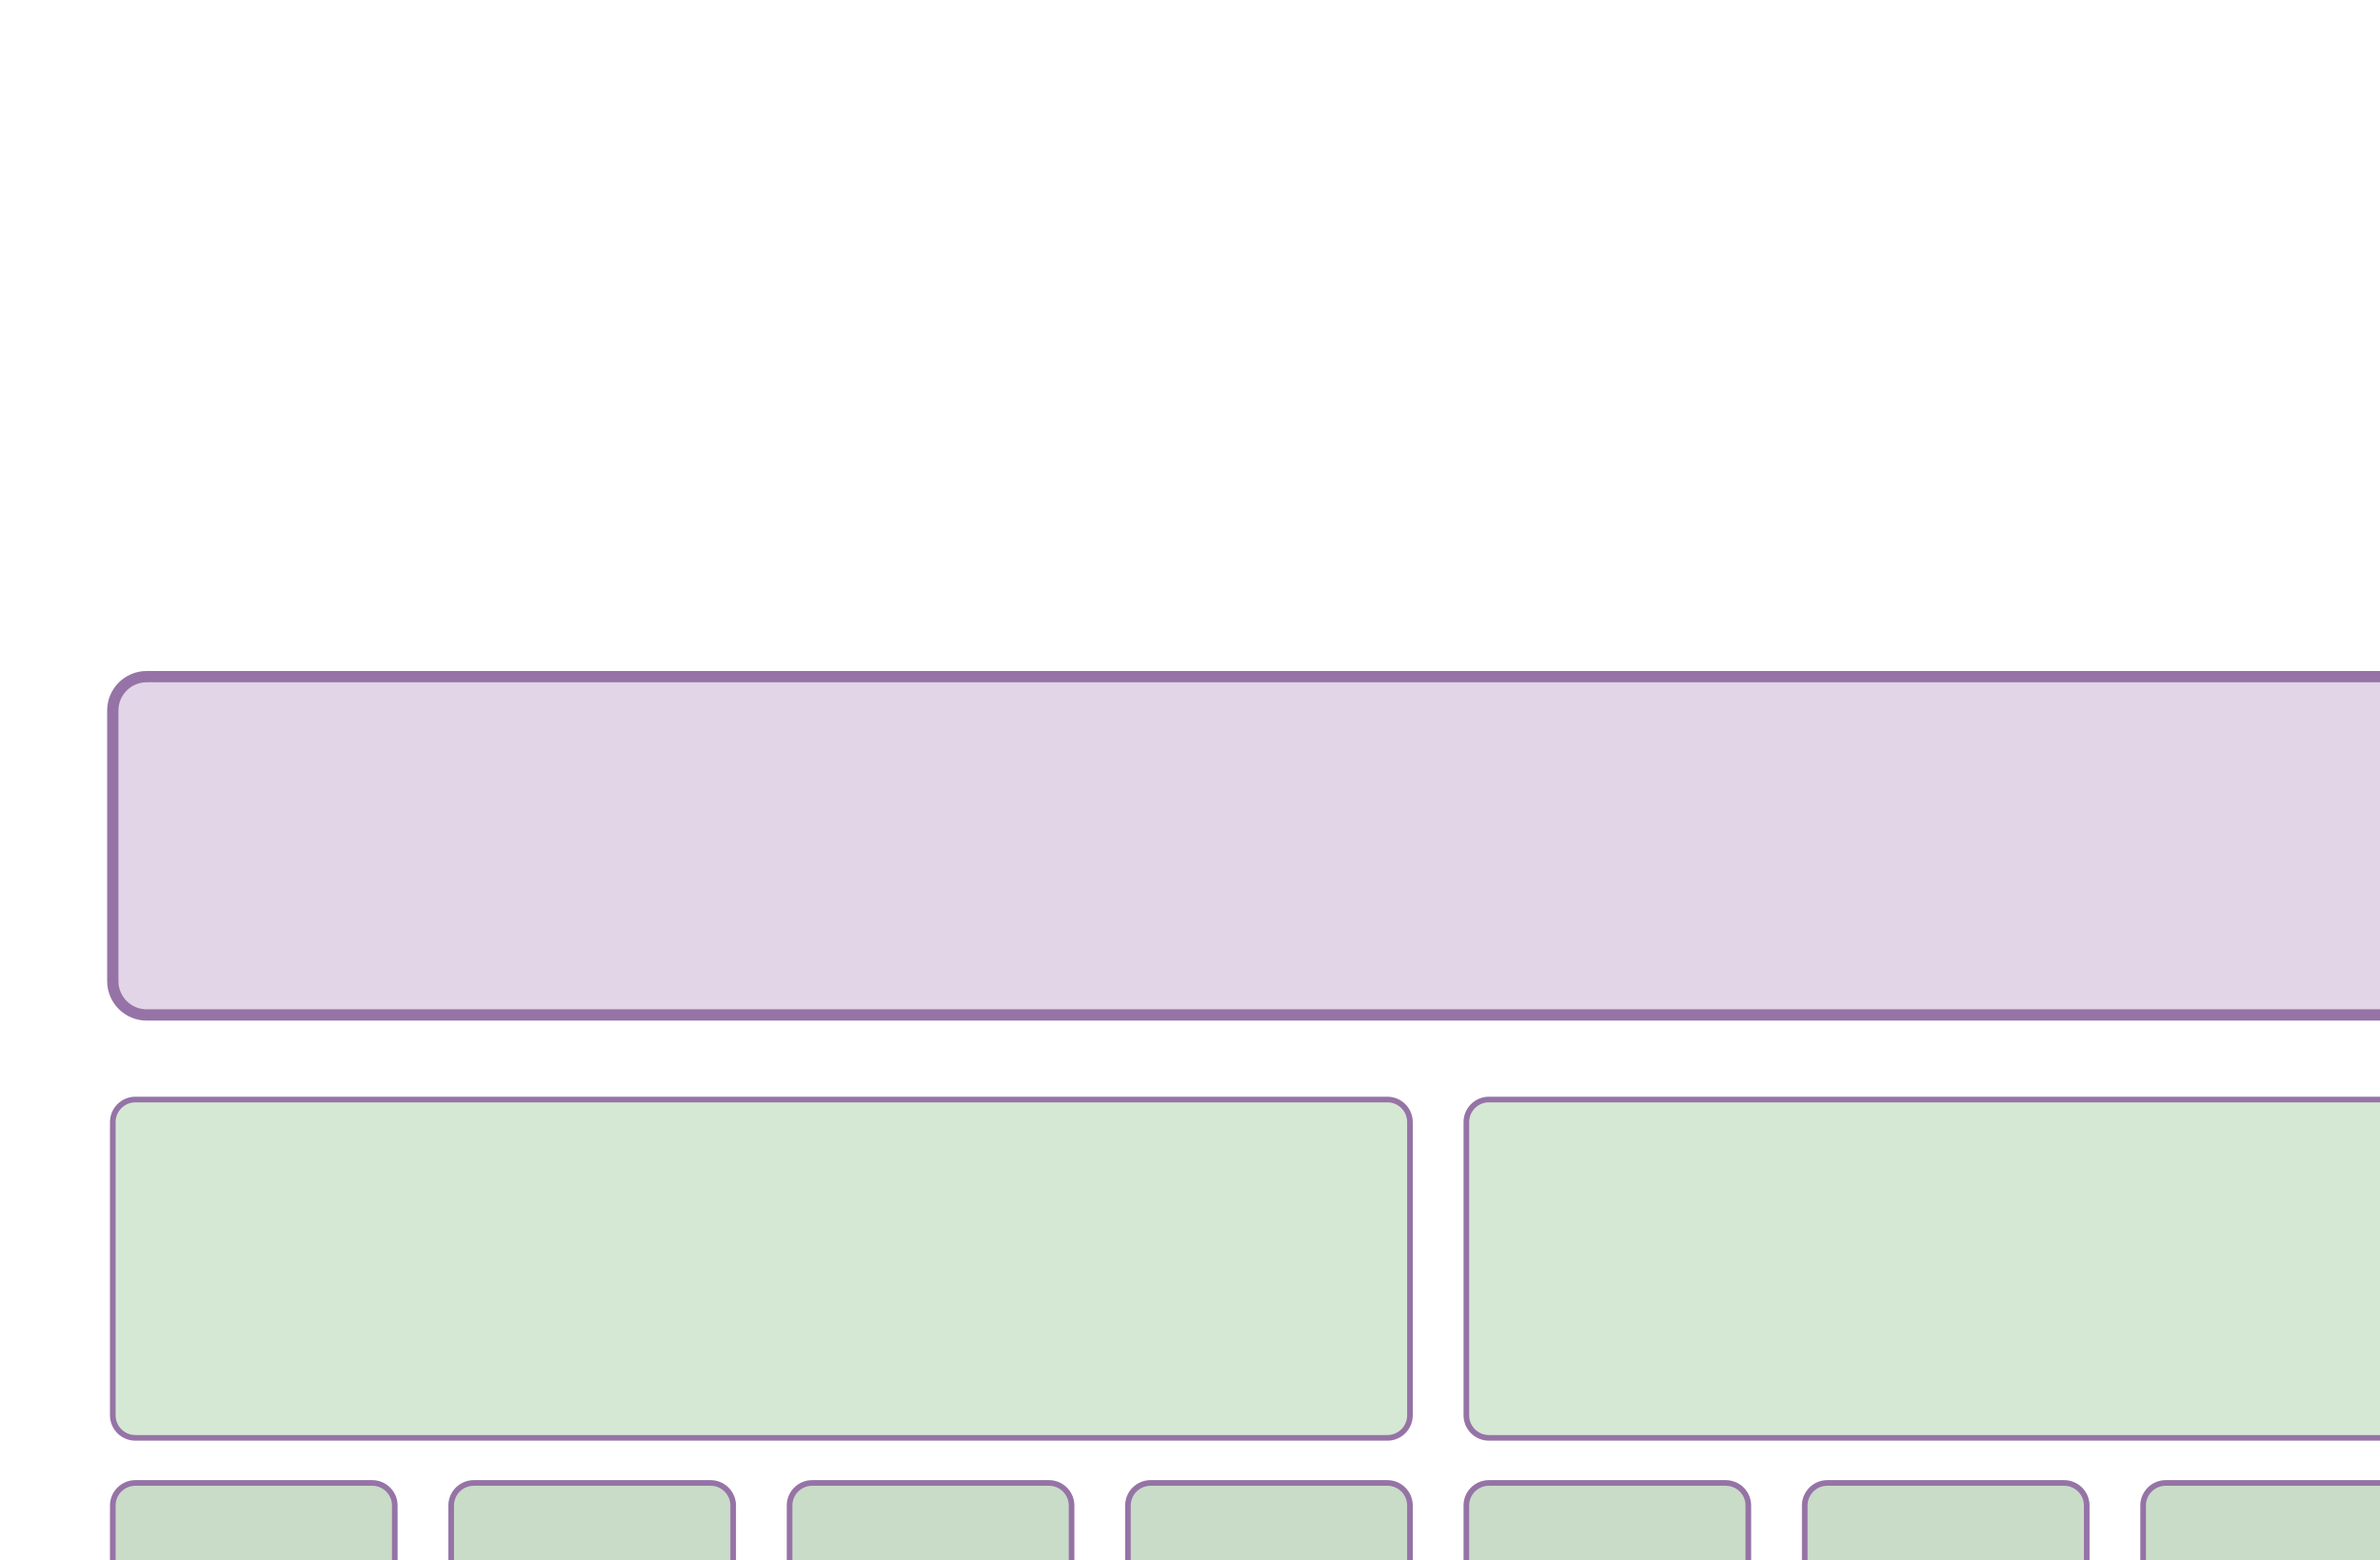
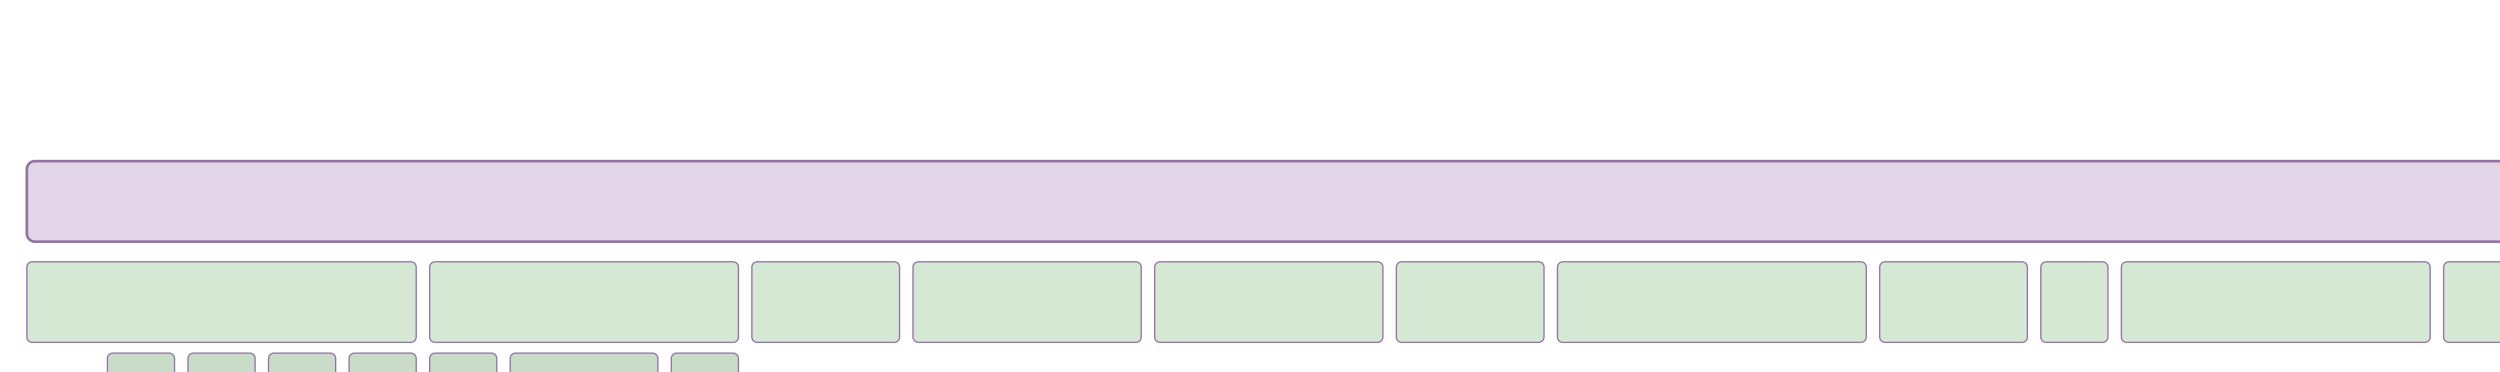
<svg xmlns="http://www.w3.org/2000/svg">
-   <rect id="epic-1-onboard-a-customer" x="20" y="120" width="420" height="60" rx="6" fill="#e1d5e7" stroke="#9673a6" stroke-width="2" data-content="Onboard A Customer" data-role="epic" data-font-size="11" />
-   <rect id="epic-1-onboard-a-customer/sub-1-create-customer-d0" x="20" y="195" width="230" height="60" rx="4" fill="#d5e8d4" stroke="#9673a6" stroke-width="1" data-content="Create Customer" data-role="subepic:0" data-font-size="10" />
-   <rect id="epic-1-onboard-a-customer/sub-1-create-customer-d0/sub-1-create-empty-cart-d1" x="20" y="263" width="50" height="60" rx="4" fill="#c9dcc8" stroke="#9673a6" stroke-width="1" data-content="Create Empty Cart" data-role="subepic:1" data-font-size="10" />
-   <rect id="epic-1-onboard-a-customer/sub-1-create-customer-d0/sub-1-create-empty-cart-d1/story-1-ensure-cart-on-customer" x="25" y="345" width="50" height="50" rx="0" fill="#fff2cc" stroke="#d6b656" stroke-width="1" data-content="Ensure Cart on Customer" data-role="story:user" data-font-size="8" />
-   <rect id="epic-1-onboard-a-customer/sub-1-create-customer-d0/sub-2-create-unconfirmed-user-d1" x="80" y="263" width="50" height="60" rx="4" fill="#c9dcc8" stroke="#9673a6" stroke-width="1" data-content="Create Unconfirmed User" data-role="subepic:1" data-font-size="10" />
-   <rect id="epic-1-onboard-a-customer/sub-1-create-customer-d0/sub-2-create-unconfirmed-user-d1/story-1-create-unconfirmed-cognito-user" x="85" y="345" width="50" height="50" rx="0" fill="#fff2cc" stroke="#d6b656" stroke-width="1" data-content="Create Unconfirmed Cognito User" data-role="story:user" data-font-size="8" />
-   <rect id="epic-1-onboard-a-customer/sub-1-create-customer-d0/sub-3-load-customer-d1" x="140" y="263" width="50" height="60" rx="4" fill="#c9dcc8" stroke="#9673a6" stroke-width="1" data-content="Load Customer" data-role="subepic:1" data-font-size="10" />
-   <rect id="epic-1-onboard-a-customer/sub-1-create-customer-d0/sub-3-load-customer-d1/story-1-load-my-paradise-customer-from-midtier-and-store-in-session" x="145" y="345" width="50" height="50" rx="0" fill="#fff2cc" stroke="#d6b656" stroke-width="1" data-content="Load My Paradise Customer From Midtier And Store In Session" data-role="story:user" data-font-size="8" />
-   <rect id="epic-1-onboard-a-customer/sub-1-create-customer-d0/sub-4-verify-account-d1" x="200" y="263" width="50" height="60" rx="4" fill="#c9dcc8" stroke="#9673a6" stroke-width="1" data-content="Verify Account" data-role="subepic:1" data-font-size="10" />
-   <rect id="epic-1-onboard-a-customer/sub-1-create-customer-d0/sub-4-verify-account-d1/story-1-enter-validation-code" x="205" y="345" width="50" height="50" rx="0" fill="#fff2cc" stroke="#d6b656" stroke-width="1" data-content="Enter Validation Code" data-role="story:user" data-font-size="8" />
-   <rect id="epic-1-onboard-a-customer/sub-2-get-number-d0" x="260" y="195" width="170" height="60" rx="4" fill="#d5e8d4" stroke="#9673a6" stroke-width="1" data-content="Get Number" data-role="subepic:0" data-font-size="10" />
-   <rect id="epic-1-onboard-a-customer/sub-2-get-number-d0/sub-1-enter-porting-number-d1" x="260" y="263" width="50" height="60" rx="4" fill="#c9dcc8" stroke="#9673a6" stroke-width="1" data-content="Enter Porting Number" data-role="subepic:1" data-font-size="10" />
-   <rect id="epic-1-onboard-a-customer/sub-2-get-number-d0/sub-1-enter-porting-number-d1/story-1-submit-portability-request" x="265" y="345" width="50" height="50" rx="0" fill="#fff2cc" stroke="#d6b656" stroke-width="1" data-content="Submit Portability Request" data-role="story:user" data-font-size="8" />
-   <rect id="epic-1-onboard-a-customer/sub-2-get-number-d0/sub-2-get-new-number-d1" x="320" y="263" width="50" height="60" rx="4" fill="#c9dcc8" stroke="#9673a6" stroke-width="1" data-content="Get New Number" data-role="subepic:1" data-font-size="10" />
-   <rect id="epic-1-onboard-a-customer/sub-2-get-number-d0/sub-2-get-new-number-d1/story-1-determine-number" x="325" y="345" width="50" height="50" rx="0" fill="#fff2cc" stroke="#d6b656" stroke-width="1" data-content="Determine Number" data-role="story:user" data-font-size="8" />
-   <rect id="epic-1-onboard-a-customer/sub-2-get-number-d0/sub-3-verify-ported-number-d1" x="380" y="263" width="50" height="60" rx="4" fill="#c9dcc8" stroke="#9673a6" stroke-width="1" data-content="Verify Ported Number" data-role="subepic:1" data-font-size="10" />
-   <rect id="epic-1-onboard-a-customer/sub-2-get-number-d0/sub-3-verify-ported-number-d1/story-1-check-port-verification" x="385" y="345" width="50" height="50" rx="0" fill="#fff2cc" stroke="#d6b656" stroke-width="1" data-content="Check Port Verification" data-role="story:user" data-font-size="8" />
+   <rect id="epic-1-onboard-a-customer" x="20" y="120" width="1860" height="60" rx="6" fill="#e1d5e7" stroke="#9673a6" stroke-width="2" data-content="Onboard A Customer" data-role="epic" data-font-size="11" />
+   <rect id="epic-1-onboard-a-customer/sub-1-create-customer-d0" x="20" y="195" width="290" height="60" rx="4" fill="#d5e8d4" stroke="#9673a6" stroke-width="1" data-content="Create Customer" data-role="subepic:0" data-font-size="10" />
+   <rect id="epic-1-onboard-a-customer/sub-1-create-customer-d0/story-1-create-customer" x="25" y="345" width="50" height="50" rx="0" fill="#fff2cc" stroke="#d6b656" stroke-width="1" data-content="Create Customer" data-role="story:user" data-font-size="8" />
+   <rect id="epic-1-onboard-a-customer/sub-1-create-customer-d0/sub-1-create-empty-cart-d1" x="80" y="263" width="50" height="60" rx="4" fill="#c9dcc8" stroke="#9673a6" stroke-width="1" data-content="Create Empty Cart" data-role="subepic:1" data-font-size="10" />
+   <rect id="epic-1-onboard-a-customer/sub-1-create-customer-d0/sub-1-create-empty-cart-d1/story-1-ensure-cart-on-customer" x="85" y="345" width="50" height="50" rx="0" fill="#fff2cc" stroke="#d6b656" stroke-width="1" data-content="Ensure Cart on Customer" data-role="story:user" data-font-size="8" />
+   <rect id="epic-1-onboard-a-customer/sub-1-create-customer-d0/sub-2-create-unconfirmed-user-d1" x="140" y="263" width="50" height="60" rx="4" fill="#c9dcc8" stroke="#9673a6" stroke-width="1" data-content="Create Unconfirmed User" data-role="subepic:1" data-font-size="10" />
+   <rect id="epic-1-onboard-a-customer/sub-1-create-customer-d0/sub-2-create-unconfirmed-user-d1/story-1-create-unconfirmed-cognito-user" x="145" y="345" width="50" height="50" rx="0" fill="#fff2cc" stroke="#d6b656" stroke-width="1" data-content="Create Unconfirmed Cognito User" data-role="story:user" data-font-size="8" />
+   <rect id="epic-1-onboard-a-customer/sub-1-create-customer-d0/sub-3-load-customer-d1" x="200" y="263" width="50" height="60" rx="4" fill="#c9dcc8" stroke="#9673a6" stroke-width="1" data-content="Load Customer" data-role="subepic:1" data-font-size="10" />
+   <rect id="epic-1-onboard-a-customer/sub-1-create-customer-d0/sub-3-load-customer-d1/story-1-load-my-paradise-customer-from-midtier-and-store-in-session" x="205" y="345" width="50" height="50" rx="0" fill="#fff2cc" stroke="#d6b656" stroke-width="1" data-content="Load My Paradise Customer From Midtier And Store In Session" data-role="story:user" data-font-size="8" />
+   <rect id="epic-1-onboard-a-customer/sub-1-create-customer-d0/sub-4-verify-account-d1" x="260" y="263" width="50" height="60" rx="4" fill="#c9dcc8" stroke="#9673a6" stroke-width="1" data-content="Verify Account" data-role="subepic:1" data-font-size="10" />
+   <rect id="epic-1-onboard-a-customer/sub-1-create-customer-d0/sub-4-verify-account-d1/story-1-enter-validation-code" x="265" y="345" width="50" height="50" rx="0" fill="#fff2cc" stroke="#d6b656" stroke-width="1" data-content="Enter Validation Code" data-role="story:user" data-font-size="8" />
+   <rect id="epic-1-onboard-a-customer/sub-2-get-number-d0" x="320" y="195" width="230" height="60" rx="4" fill="#d5e8d4" stroke="#9673a6" stroke-width="1" data-content="Get Number" data-role="subepic:0" data-font-size="10" />
+   <rect id="epic-1-onboard-a-customer/sub-2-get-number-d0/sub-1-enter-porting-number-d1" x="320" y="263" width="50" height="60" rx="4" fill="#c9dcc8" stroke="#9673a6" stroke-width="1" data-content="Enter Porting Number" data-role="subepic:1" data-font-size="10" />
+   <rect id="epic-1-onboard-a-customer/sub-2-get-number-d0/sub-1-enter-porting-number-d1/story-1-submit-portability-request" x="325" y="345" width="50" height="50" rx="0" fill="#fff2cc" stroke="#d6b656" stroke-width="1" data-content="Submit Portability Request" data-role="story:user" data-font-size="8" />
+   <rect id="epic-1-onboard-a-customer/sub-2-get-number-d0/sub-2-get-new-number-d1" x="380" y="263" width="110" height="60" rx="4" fill="#c9dcc8" stroke="#9673a6" stroke-width="1" data-content="Get New Number" data-role="subepic:1" data-font-size="10" />
+   <rect id="epic-1-onboard-a-customer/sub-2-get-number-d0/sub-2-get-new-number-d1/story-1-determine-number" x="385" y="345" width="50" height="50" rx="0" fill="#fff2cc" stroke="#d6b656" stroke-width="1" data-content="Determine Number" data-role="story:user" data-font-size="8" />
+   <rect id="epic-1-onboard-a-customer/sub-2-get-number-d0/sub-2-get-new-number-d1/story-2-choose-a-number" x="445" y="345" width="50" height="50" rx="0" fill="#fff2cc" stroke="#d6b656" stroke-width="1" data-content="Choose a Number" data-role="story:user" data-font-size="8" />
+   <rect id="epic-1-onboard-a-customer/sub-2-get-number-d0/sub-3-verify-ported-number-d1" x="500" y="263" width="50" height="60" rx="4" fill="#c9dcc8" stroke="#9673a6" stroke-width="1" data-content="Verify Ported Number" data-role="subepic:1" data-font-size="10" />
+   <rect id="epic-1-onboard-a-customer/sub-2-get-number-d0/sub-3-verify-ported-number-d1/story-1-check-port-verification" x="505" y="345" width="50" height="50" rx="0" fill="#fff2cc" stroke="#d6b656" stroke-width="1" data-content="Check Port Verification" data-role="story:user" data-font-size="8" />
+   <rect id="epic-1-onboard-a-customer/sub-3-get-onboarding-plan-d0" x="560" y="195" width="110" height="60" rx="4" fill="#d5e8d4" stroke="#9673a6" stroke-width="1" data-content="Get Onboarding Plan" data-role="subepic:0" data-font-size="10" />
+   <rect id="epic-1-onboard-a-customer/sub-3-get-onboarding-plan-d0/story-1-load-plan-catalog" x="565" y="345" width="50" height="50" rx="0" fill="#fff2cc" stroke="#d6b656" stroke-width="1" data-content="Load Plan Catalog" data-role="story:user" data-font-size="8" />
+   <rect id="epic-1-onboard-a-customer/sub-3-get-onboarding-plan-d0/story-2-choose-onboarding-plan" x="625" y="345" width="50" height="50" rx="0" fill="#fff2cc" stroke="#d6b656" stroke-width="1" data-content="Choose Onboarding Plan" data-role="story:user" data-font-size="8" />
+   <rect id="epic-1-onboard-a-customer/sub-4-get-order-review-d0" x="680" y="195" width="170" height="60" rx="4" fill="#d5e8d4" stroke="#9673a6" stroke-width="1" data-content="Get Order Review" data-role="subepic:0" data-font-size="10" />
+   <rect id="epic-1-onboard-a-customer/sub-4-get-order-review-d0/story-1-check-the-order" x="685" y="345" width="50" height="50" rx="0" fill="#fff2cc" stroke="#d6b656" stroke-width="1" data-content="Check The Order" data-role="story:user" data-font-size="8" />
+   <rect id="epic-1-onboard-a-customer/sub-4-get-order-review-d0/story-2-upgrade-to-data-freedom" x="745" y="345" width="50" height="50" rx="0" fill="#fff2cc" stroke="#d6b656" stroke-width="1" data-content="Upgrade To Data Freedom" data-role="story:user" data-font-size="8" />
+   <rect id="epic-1-onboard-a-customer/sub-4-get-order-review-d0/story-3-change-plan-from-review" x="805" y="345" width="50" height="50" rx="0" fill="#fff2cc" stroke="#d6b656" stroke-width="1" data-content="Change Plan From Review" data-role="story:user" data-font-size="8" />
+   <rect id="epic-1-onboard-a-customer/sub-5-get-payment-d0" x="860" y="195" width="170" height="60" rx="4" fill="#d5e8d4" stroke="#9673a6" stroke-width="1" data-content="Get Payment" data-role="subepic:0" data-font-size="10" />
+   <rect id="epic-1-onboard-a-customer/sub-5-get-payment-d0/story-1-enter-payment" x="865" y="345" width="50" height="50" rx="0" fill="#fff2cc" stroke="#d6b656" stroke-width="1" data-content="Enter Payment" data-role="story:user" data-font-size="8" />
+   <rect id="epic-1-onboard-a-customer/sub-5-get-payment-d0/story-2-authorize-card" x="925" y="345" width="50" height="50" rx="0" fill="#fff2cc" stroke="#d6b656" stroke-width="1" data-content="Authorize Card" data-role="story:user" data-font-size="8" />
+   <rect id="epic-1-onboard-a-customer/sub-5-get-payment-d0/story-3-provide-apple-pay-certificate" x="985" y="345" width="50" height="50" rx="0" fill="#fff2cc" stroke="#d6b656" stroke-width="1" data-content="Provide Apple Pay Certificate" data-role="story:user" data-font-size="8" />
+   <rect id="epic-1-onboard-a-customer/sub-6-get-sign-up-plan-d0" x="1040" y="195" width="110" height="60" rx="4" fill="#d5e8d4" stroke="#9673a6" stroke-width="1" data-content="Get Sign Up Plan" data-role="subepic:0" data-font-size="10" />
+   <rect id="epic-1-onboard-a-customer/sub-6-get-sign-up-plan-d0/story-1-open-plan-deep-link" x="1045" y="345" width="50" height="50" rx="0" fill="#fff2cc" stroke="#d6b656" stroke-width="1" data-content="Open Plan Deep Link" data-role="story:user" data-font-size="8" />
+   <rect id="epic-1-onboard-a-customer/sub-6-get-sign-up-plan-d0/story-2-apply-catalog-voucher" x="1105" y="345" width="50" height="50" rx="0" fill="#fff2cc" stroke="#d6b656" stroke-width="1" data-content="Apply Catalog Voucher" data-role="story:user" data-font-size="8" />
+   <rect id="epic-1-onboard-a-customer/sub-7-get-sim-d0" x="1160" y="195" width="230" height="60" rx="4" fill="#d5e8d4" stroke="#9673a6" stroke-width="1" data-content="Get Sim" data-role="subepic:0" data-font-size="10" />
+   <rect id="epic-1-onboard-a-customer/sub-7-get-sim-d0/story-1-choose-esim" x="1165" y="345" width="50" height="50" rx="0" fill="#fff2cc" stroke="#d6b656" stroke-width="1" data-content="Choose Esim" data-role="story:user" data-font-size="8" />
+   <rect id="epic-1-onboard-a-customer/sub-7-get-sim-d0/story-2-request-a-paradise-sim-card" x="1225" y="345" width="50" height="50" rx="0" fill="#fff2cc" stroke="#d6b656" stroke-width="1" data-content="Request a Paradise Sim Card" data-role="story:user" data-font-size="8" />
+   <rect id="epic-1-onboard-a-customer/sub-7-get-sim-d0/story-3-enter-existing-sim" x="1285" y="345" width="50" height="50" rx="0" fill="#fff2cc" stroke="#d6b656" stroke-width="1" data-content="Enter Existing Sim" data-role="story:user" data-font-size="8" />
+   <rect id="epic-1-onboard-a-customer/sub-7-get-sim-d0/story-4-activate-sim" x="1345" y="345" width="50" height="50" rx="0" fill="#fff2cc" stroke="#d6b656" stroke-width="1" data-content="Activate Sim" data-role="story:user" data-font-size="8" />
+   <rect id="epic-1-onboard-a-customer/sub-8-get-verified-profile-d0" x="1400" y="195" width="110" height="60" rx="4" fill="#d5e8d4" stroke="#9673a6" stroke-width="1" data-content="Get Verified Profile" data-role="subepic:0" data-font-size="10" />
+   <rect id="epic-1-onboard-a-customer/sub-8-get-verified-profile-d0/story-1-customer-complete-persona-kyc" x="1405" y="345" width="50" height="50" rx="0" fill="#fff2cc" stroke="#d6b656" stroke-width="1" data-content="Customer Complete Persona Kyc" data-role="story:user" data-font-size="8" />
+   <rect id="epic-1-onboard-a-customer/sub-8-get-verified-profile-d0/story-2-collect-identity-with-brand-amassador" x="1465" y="345" width="50" height="50" rx="0" fill="#fff2cc" stroke="#d6b656" stroke-width="1" data-content="Collect Identity With Brand Amassador" data-role="story:user" data-font-size="8" />
+   <rect id="epic-1-onboard-a-customer/sub-9-get-voucher-credit-d0" x="1520" y="195" width="50" height="60" rx="4" fill="#d5e8d4" stroke="#9673a6" stroke-width="1" data-content="Get Voucher Credit" data-role="subepic:0" data-font-size="10" />
+   <rect id="epic-1-onboard-a-customer/sub-9-get-voucher-credit-d0/story-1-redeem-voucher-and-apply-credit" x="1525" y="345" width="50" height="50" rx="0" fill="#fff2cc" stroke="#d6b656" stroke-width="1" data-content="Redeem Voucher and Apply Credit" data-role="story:user" data-font-size="8" />
+   <rect id="epic-1-onboard-a-customer/sub-10-place-order-d0" x="1580" y="195" width="230" height="60" rx="4" fill="#d5e8d4" stroke="#9673a6" stroke-width="1" data-content="Place Order" data-role="subepic:0" data-font-size="10" />
+   <rect id="epic-1-onboard-a-customer/sub-10-place-order-d0/story-1-create-billing-account" x="1585" y="345" width="50" height="50" rx="0" fill="#fff2cc" stroke="#d6b656" stroke-width="1" data-content="Create Billing Account" data-role="story:user" data-font-size="8" />
+   <rect id="epic-1-onboard-a-customer/sub-10-place-order-d0/story-2-create-product-order" x="1645" y="345" width="50" height="50" rx="0" fill="#fff2cc" stroke="#d6b656" stroke-width="1" data-content="Create Product Order" data-role="story:user" data-font-size="8" />
+   <rect id="epic-1-onboard-a-customer/sub-10-place-order-d0/story-3-view-order-result" x="1705" y="345" width="50" height="50" rx="0" fill="#fff2cc" stroke="#d6b656" stroke-width="1" data-content="View Order Result" data-role="story:user" data-font-size="8" />
+   <rect id="epic-1-onboard-a-customer/sub-10-place-order-d0/story-4-create-order-ticket" x="1765" y="345" width="50" height="50" rx="0" fill="#fff2cc" stroke="#d6b656" stroke-width="1" data-content="Create Order Ticket" data-role="story:user" data-font-size="8" />
+   <rect id="epic-1-onboard-a-customer/sub-11-sign-in-with-existing-account-d0" x="1820" y="195" width="50" height="60" rx="4" fill="#d5e8d4" stroke="#9673a6" stroke-width="1" data-content="Sign In With Existing Account" data-role="subepic:0" data-font-size="10" />
+   <rect id="epic-1-onboard-a-customer/sub-11-sign-in-with-existing-account-d0/story-1-sign-in-with-existing-account" x="1825" y="345" width="50" height="50" rx="0" fill="#fff2cc" stroke="#d6b656" stroke-width="1" data-content="Sign In With Existing Account" data-role="story:user" data-font-size="8" />
</svg>
